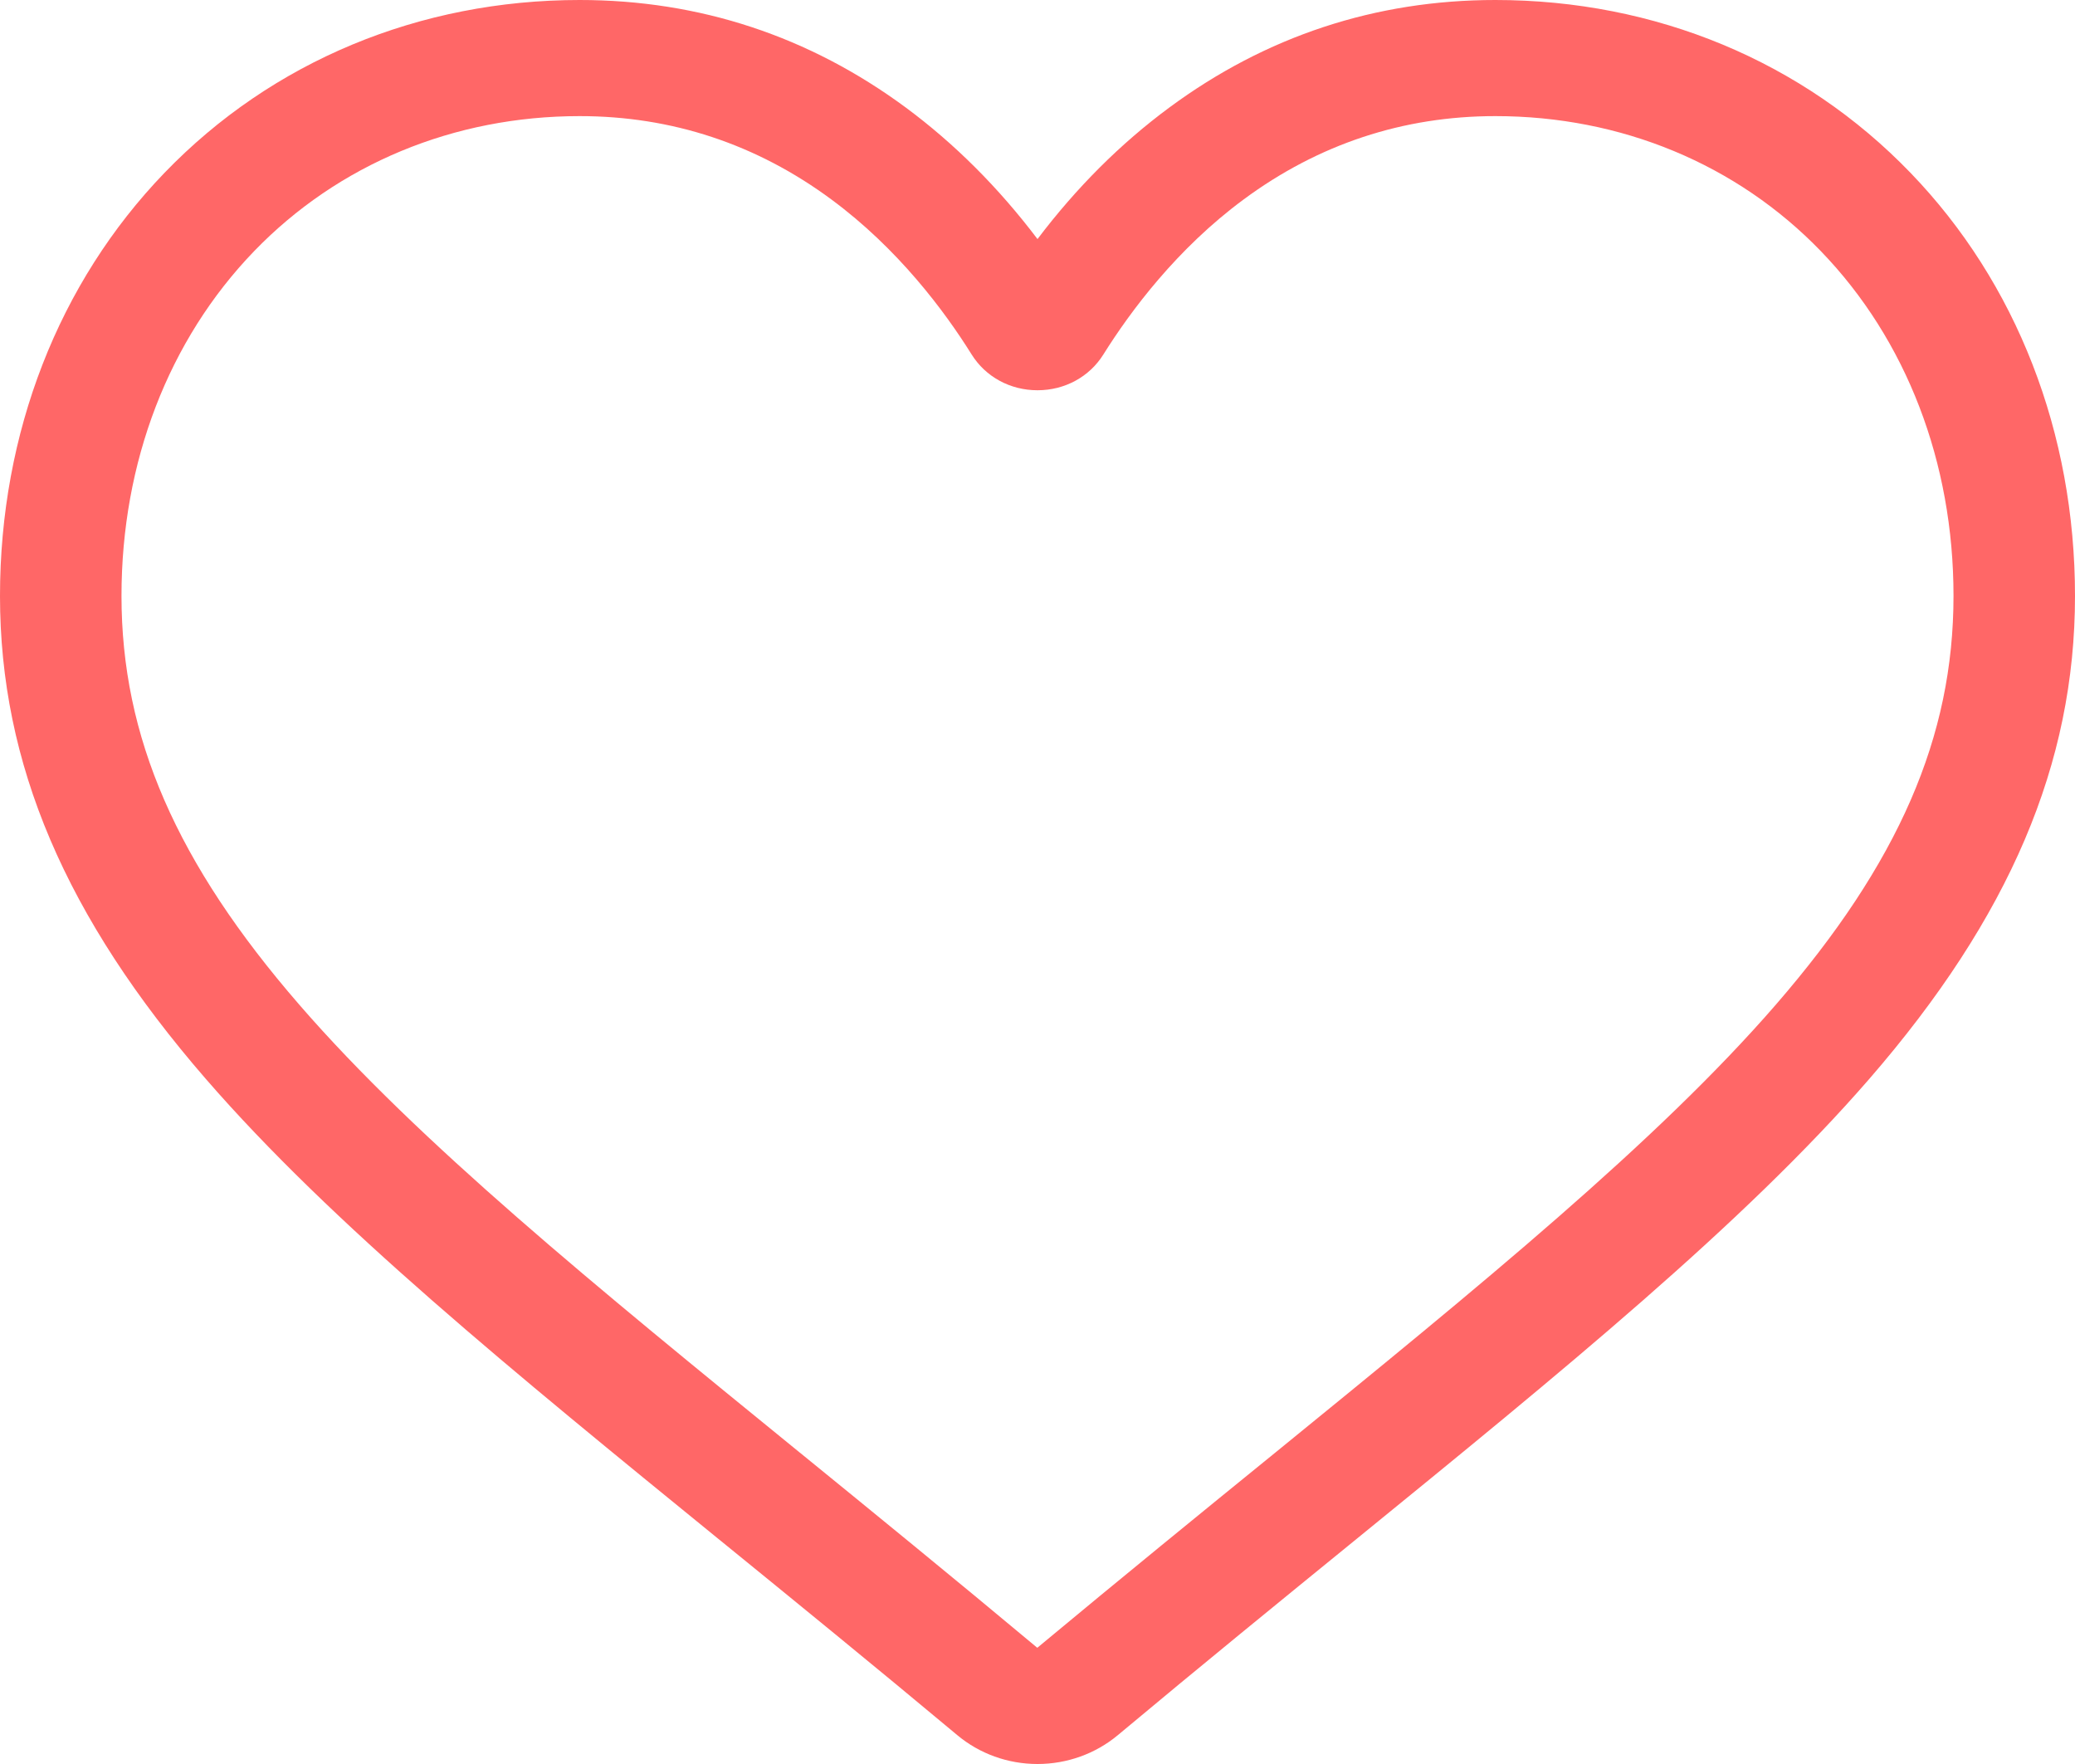
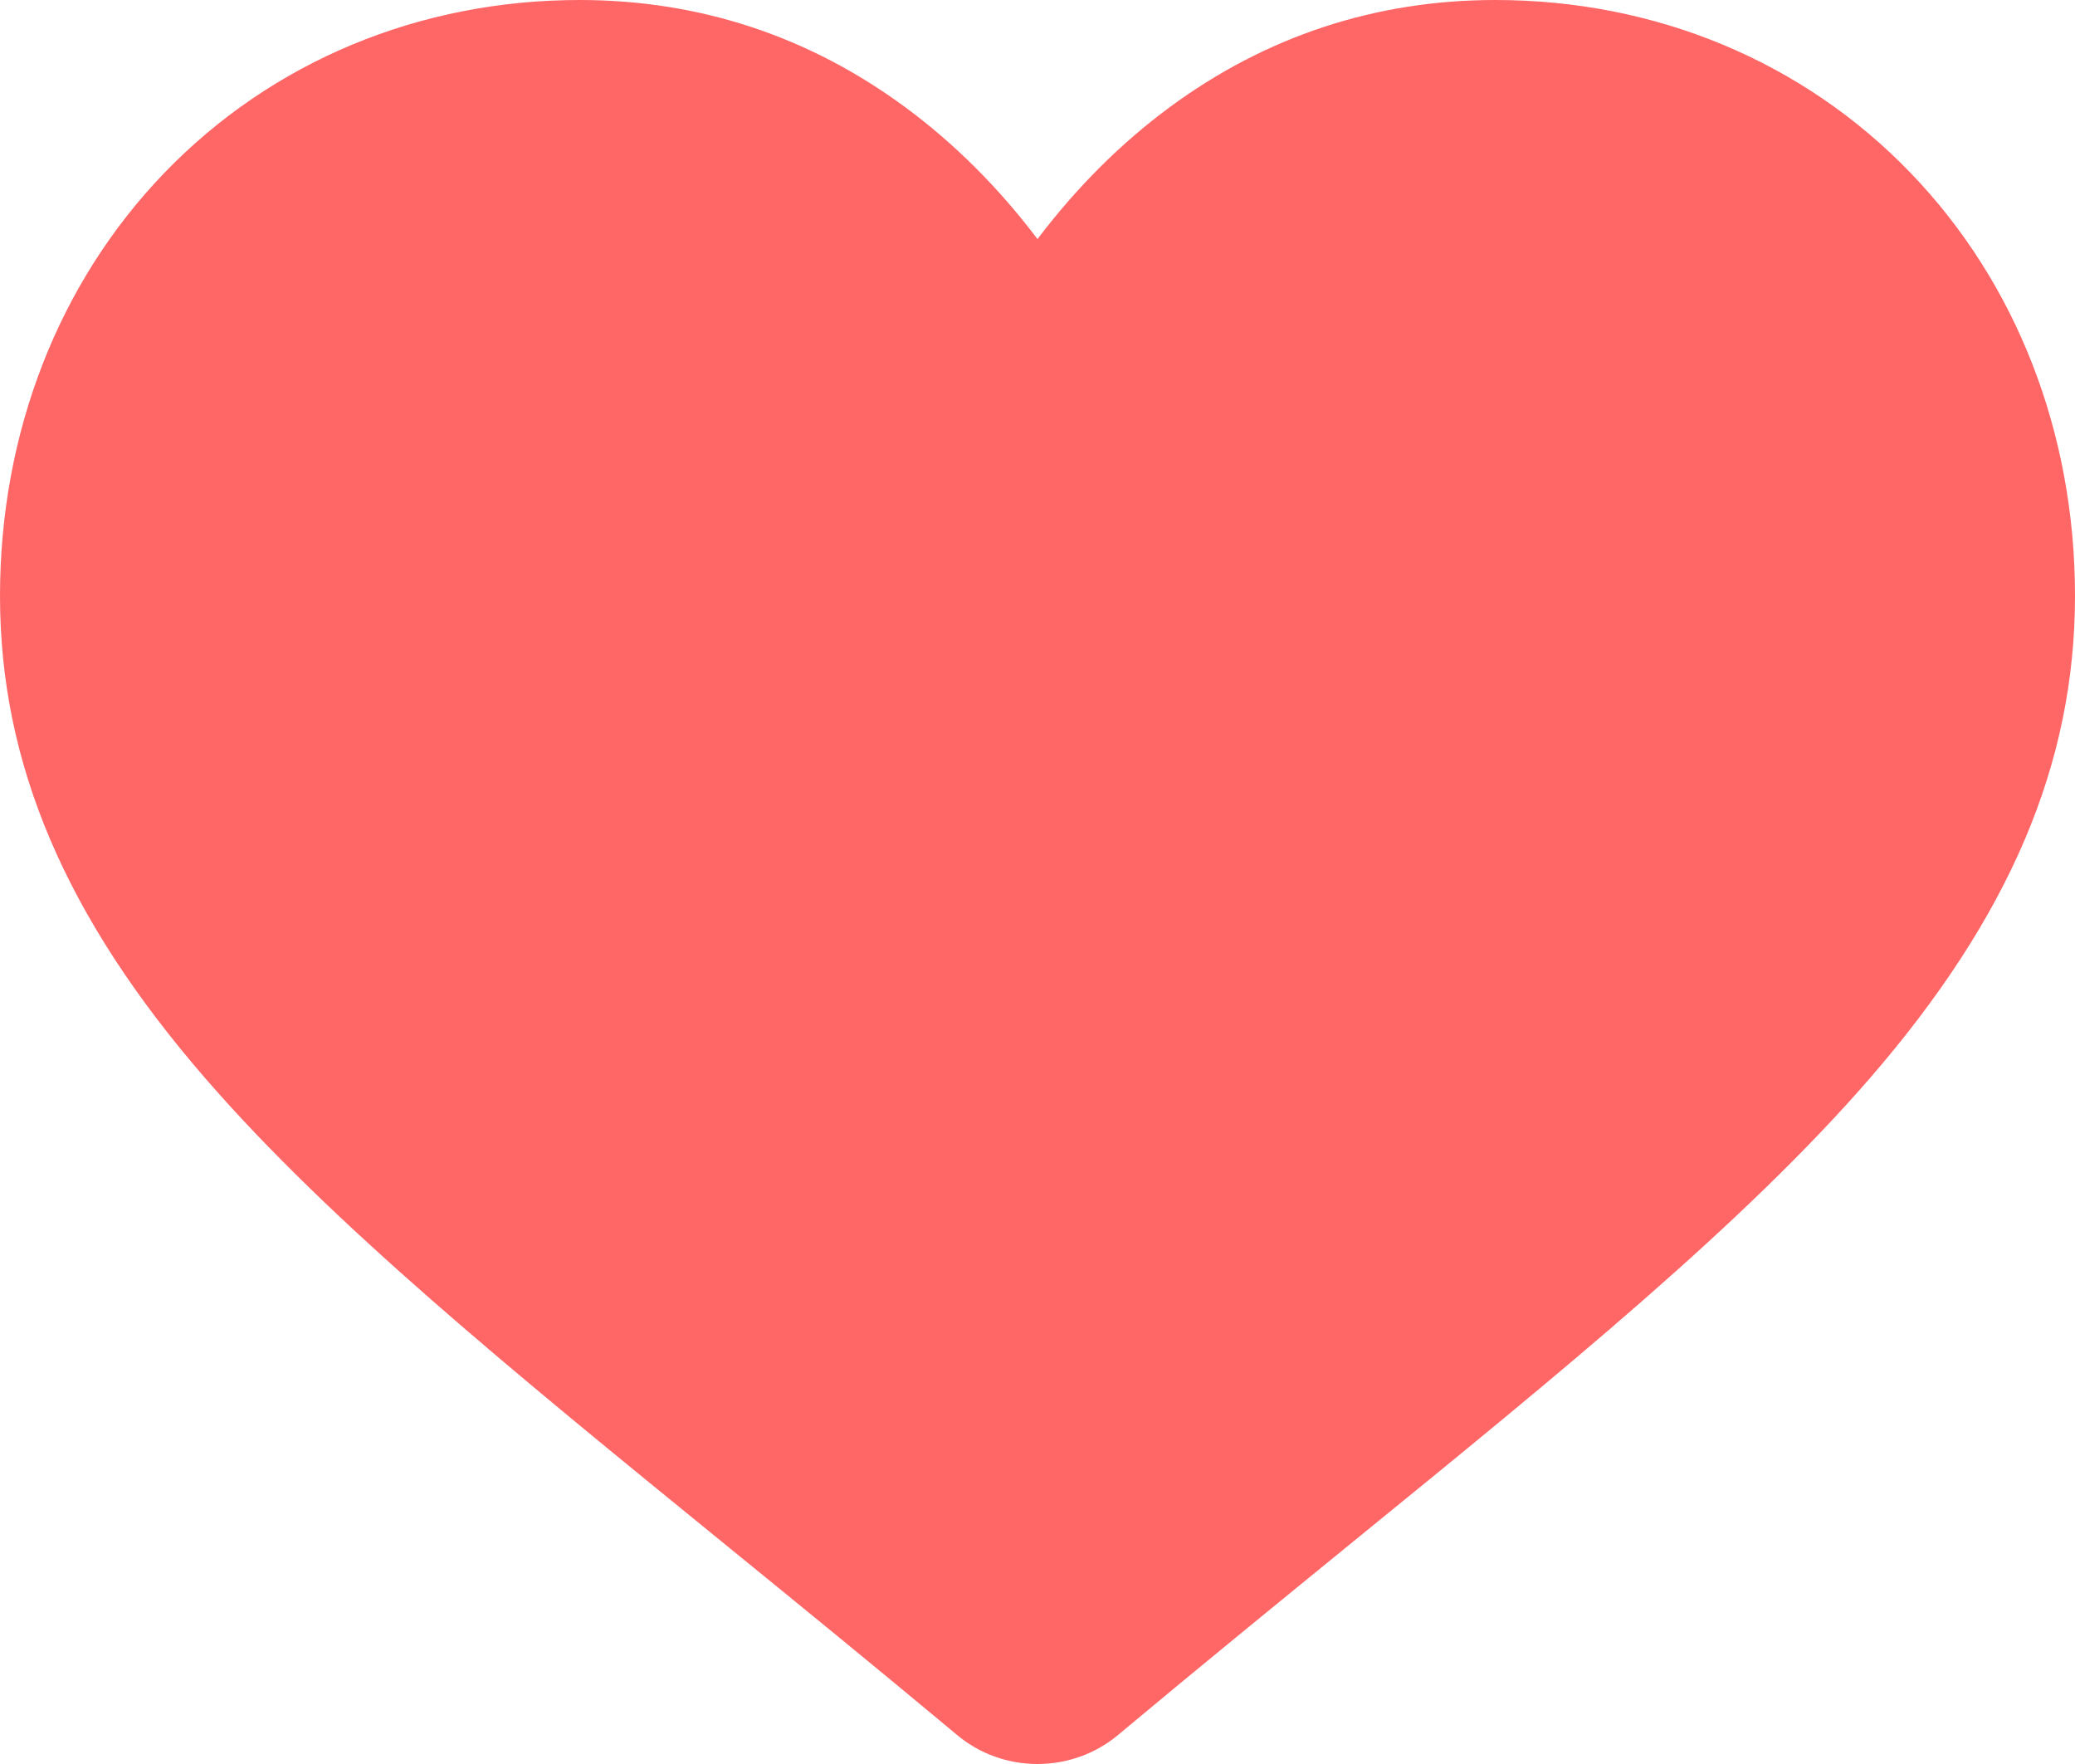
<svg xmlns="http://www.w3.org/2000/svg" width="20" height="17" viewBox="0 0 20 17" fill="none">
-   <path d="M10 17C9.715 17 9.441 16.901 9.227 16.722C8.419 16.047 7.64 15.413 6.953 14.854L6.949 14.851C4.934 13.21 3.194 11.793 1.984 10.398C0.63 8.838 0 7.359 0 5.743C0 4.172 0.564 2.724 1.587 1.664C2.622 0.591 4.043 0 5.587 0C6.742 0 7.799 0.349 8.73 1.036C9.199 1.383 9.625 1.808 10 2.304C10.375 1.808 10.801 1.383 11.271 1.036C12.201 0.349 13.258 0 14.413 0C15.957 0 17.378 0.591 18.413 1.664C19.437 2.724 20 4.172 20 5.743C20 7.359 19.37 8.838 18.017 10.398C16.806 11.793 15.066 13.21 13.052 14.85C12.363 15.411 11.583 16.046 10.773 16.723C10.559 16.901 10.285 17 10 17ZM5.587 1.119C4.374 1.119 3.259 1.582 2.448 2.422C1.625 3.275 1.171 4.454 1.171 5.743C1.171 7.102 1.7 8.317 2.886 9.684C4.031 11.005 5.736 12.392 7.709 13.999L7.713 14.002C8.402 14.563 9.184 15.2 9.998 15.88C10.817 15.199 11.6 14.561 12.292 13.999C14.265 12.392 15.969 11.005 17.115 9.684C18.3 8.317 18.829 7.102 18.829 5.743C18.829 4.454 18.375 3.275 17.552 2.422C16.741 1.582 15.626 1.119 14.413 1.119C13.524 1.119 12.708 1.389 11.987 1.922C11.345 2.396 10.898 2.996 10.635 3.416C10.5 3.632 10.263 3.761 10 3.761C9.737 3.761 9.5 3.632 9.365 3.416C9.103 2.996 8.655 2.396 8.013 1.922C7.292 1.389 6.476 1.119 5.587 1.119Z" fill="#FF6767" />
+   <path d="M18.413 1.664C17.378 0.591 15.957 0 14.413 0C13.258 0 12.201 0.349 11.27 1.036C10.801 1.383 10.375 1.808 10 2.304C9.625 1.808 9.199 1.383 8.729 1.036C7.799 0.349 6.741 0 5.587 0C4.043 0 2.622 0.591 1.586 1.664C0.564 2.724 0 4.172 0 5.743C0 7.359 0.63 8.838 1.984 10.398C3.194 11.793 4.934 13.21 6.949 14.851C7.637 15.411 8.417 16.046 9.227 16.722C9.441 16.901 9.715 17 10 17C10.285 17 10.559 16.901 10.773 16.723C11.583 16.046 12.363 15.411 13.051 14.85C15.066 13.21 16.806 11.793 18.017 10.398C19.37 8.838 20 7.359 20 5.742C20 4.172 19.436 2.724 18.413 1.664Z" fill="#FF6767" />
</svg>
